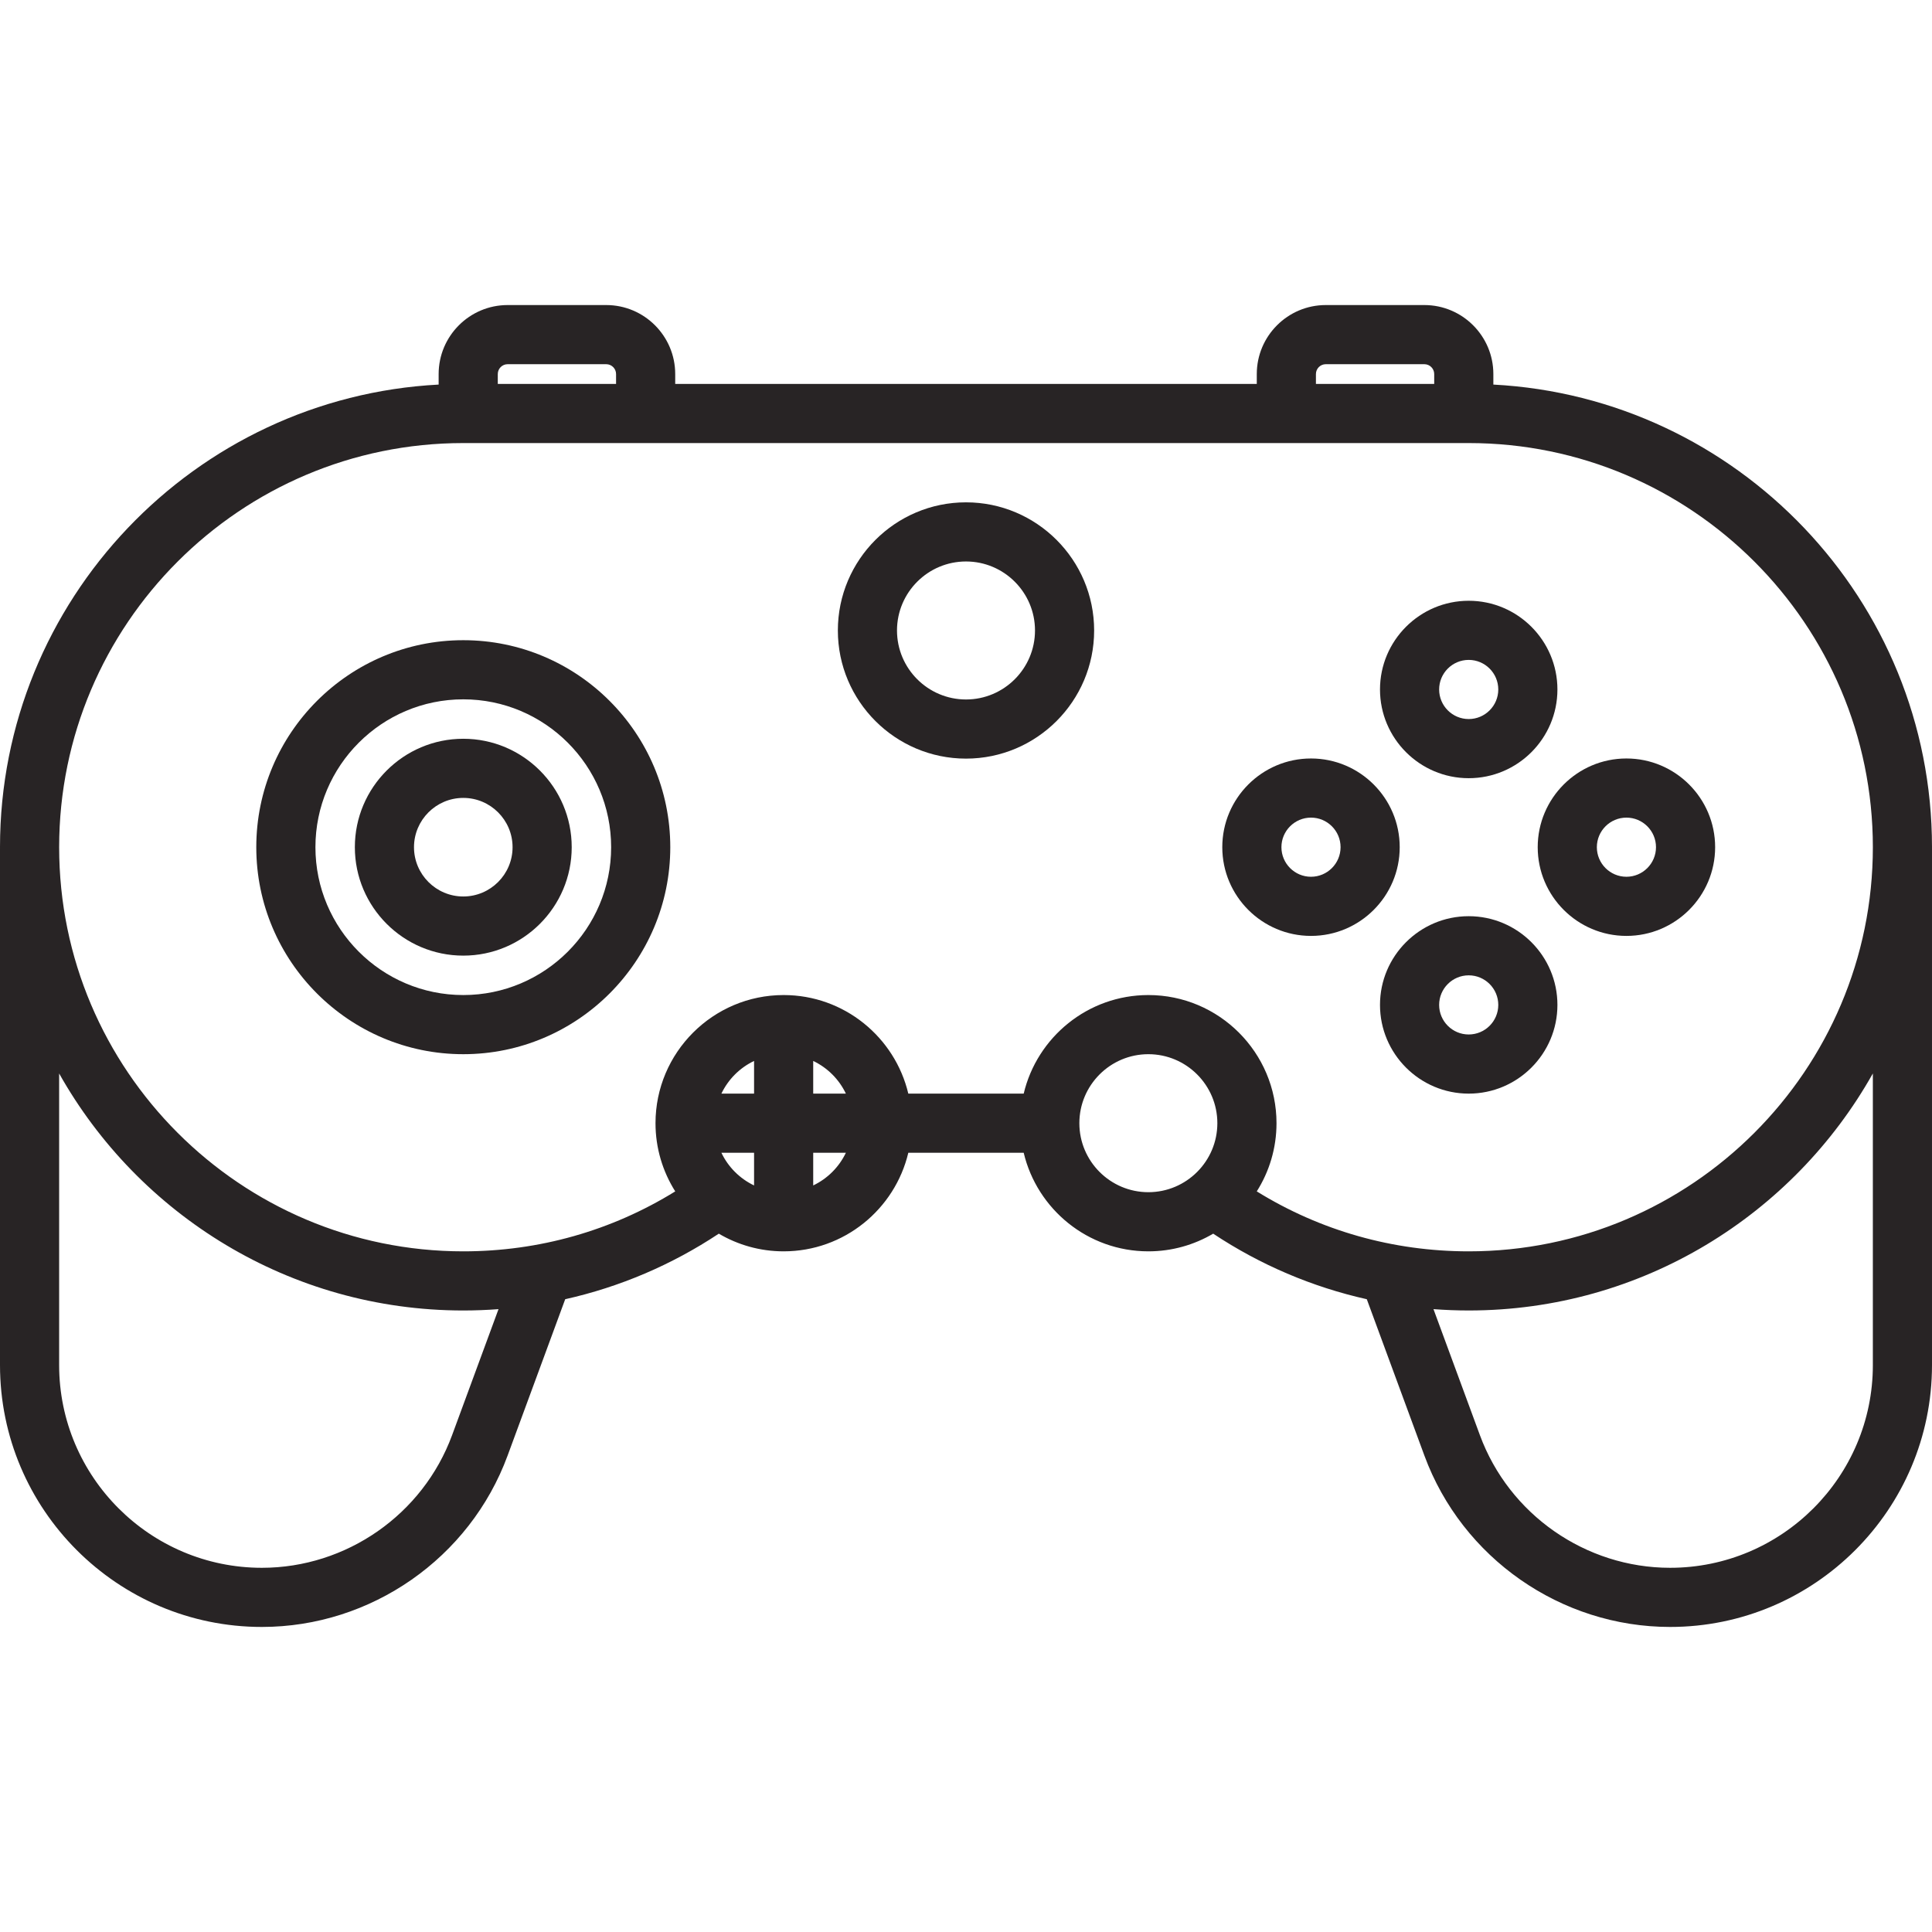
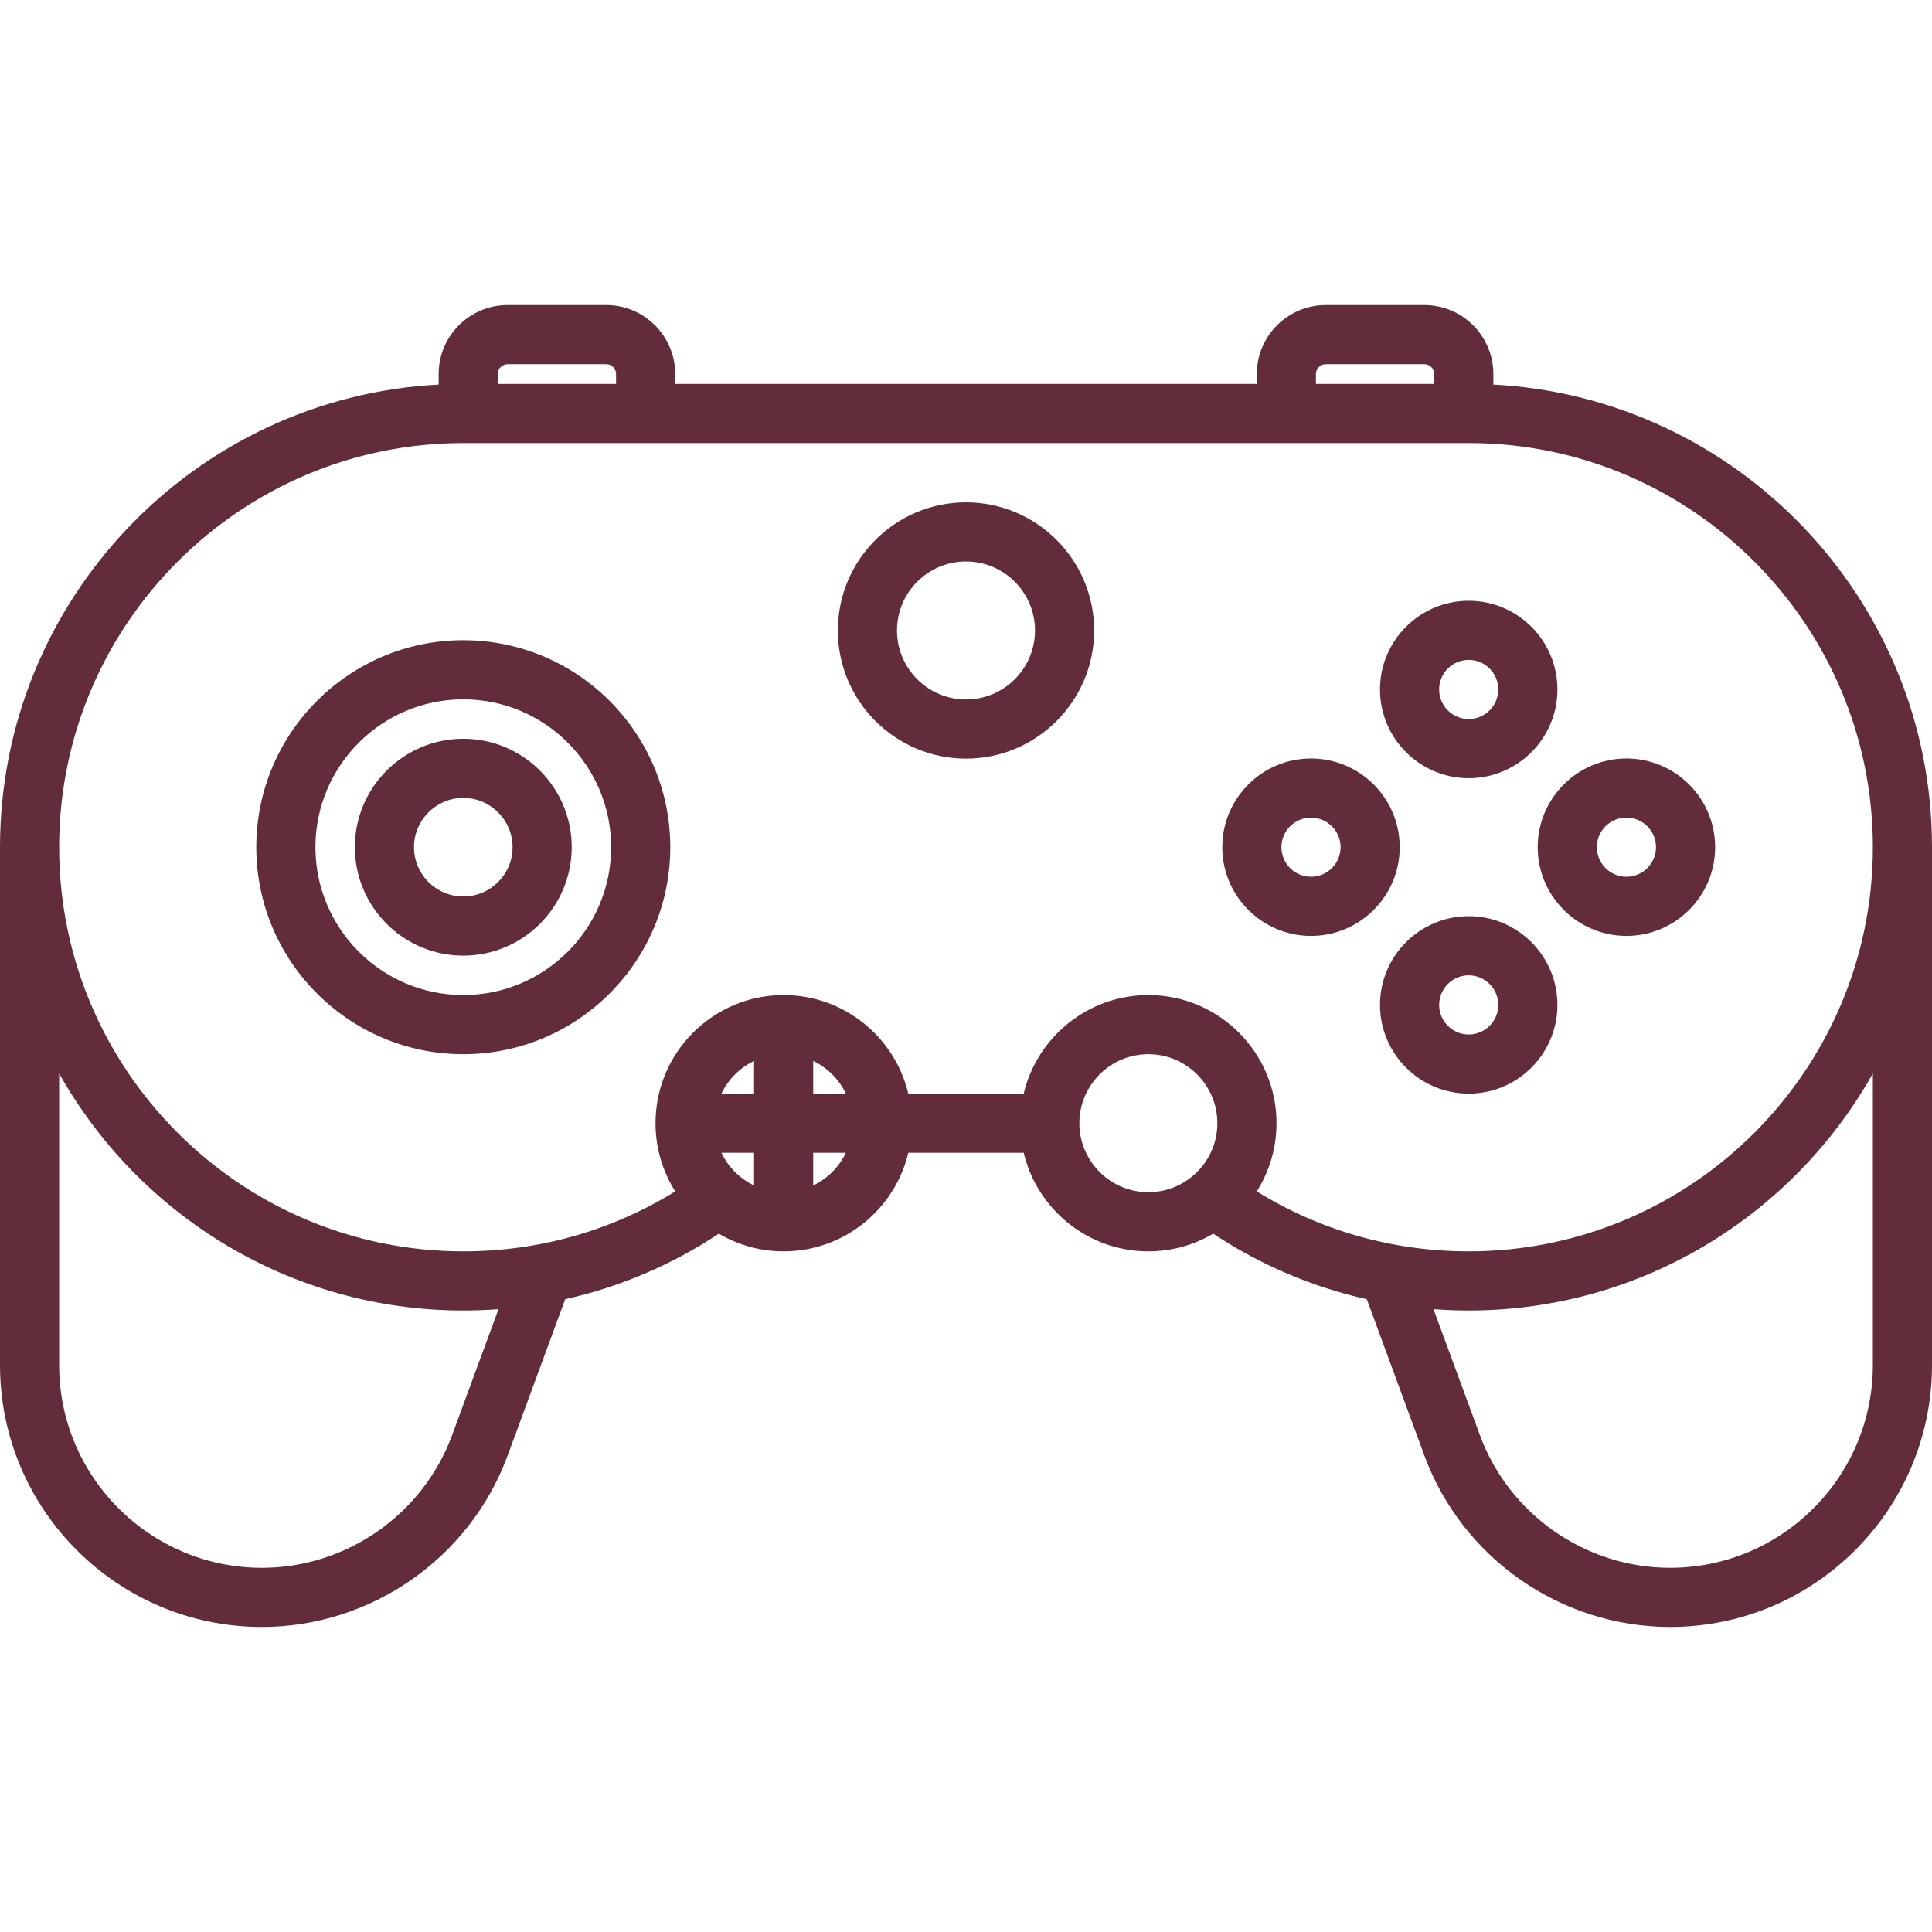
- <svg xmlns="http://www.w3.org/2000/svg" fill="rgb(40, 36, 37)" height="800px" width="800px" version="1.1" id="Layer_1" viewBox="0 0 512.001 512.001" xml:space="preserve">
+ <svg xmlns="http://www.w3.org/2000/svg" fill="rgb(99, 44, 59)" height="800px" width="800px" version="1.1" id="Layer_1" viewBox="0 0 512.001 512.001" xml:space="preserve">
  <g>
    <g>
      <path d="M256,133.124c-18.725,0-33.959,15.234-33.959,33.959c0,18.726,15.235,33.959,33.959,33.959s33.959-15.234,33.959-33.959    C289.959,148.357,274.725,133.124,256,133.124z M256,185.369c-10.082,0-18.286-8.202-18.286-18.286    c0-10.082,8.203-18.286,18.286-18.286c10.082,0,18.286,8.203,18.286,18.286S266.082,185.369,256,185.369z" />
    </g>
  </g>
  <g>
    <g>
      <path d="M347.429,201.005c-12.964,0-23.51,10.547-23.51,23.51s10.546,23.51,23.51,23.51s23.51-10.547,23.51-23.51    S360.393,201.005,347.429,201.005z M347.429,232.352c-4.322,0-7.837-3.515-7.837-7.837c0-4.322,3.515-7.837,7.837-7.837    c4.322,0,7.837,3.515,7.837,7.837C355.265,228.837,351.75,232.352,347.429,232.352z" />
    </g>
  </g>
  <g>
    <g>
      <path d="M431.02,201.005c-12.964,0-23.51,10.547-23.51,23.51s10.546,23.51,23.51,23.51c12.964,0,23.51-10.547,23.51-23.51    S443.984,201.005,431.02,201.005z M431.02,232.352c-4.322,0-7.837-3.515-7.837-7.837c0-4.322,3.515-7.837,7.837-7.837    c4.322,0,7.837,3.515,7.837,7.837C438.857,228.837,435.342,232.352,431.02,232.352z" />
    </g>
  </g>
  <g>
    <g>
      <path d="M389.224,159.21c-12.964,0-23.51,10.547-23.51,23.51s10.546,23.51,23.51,23.51s23.51-10.547,23.51-23.51    S402.189,159.21,389.224,159.21z M389.224,190.556c-4.322,0-7.837-3.515-7.837-7.837s3.515-7.837,7.837-7.837    s7.837,3.515,7.837,7.837S393.546,190.556,389.224,190.556z" />
    </g>
  </g>
  <g>
    <g>
      <path d="M389.224,242.801c-12.964,0-23.51,10.547-23.51,23.51c0,12.963,10.546,23.51,23.51,23.51s23.51-10.547,23.51-23.51    C412.735,253.348,402.189,242.801,389.224,242.801z M389.224,274.148c-4.322,0-7.837-3.515-7.837-7.837    c0-4.322,3.515-7.837,7.837-7.837s7.837,3.515,7.837,7.837C397.061,270.632,393.546,274.148,389.224,274.148z" />
    </g>
  </g>
  <g>
    <g>
      <path d="M122.775,169.659c-30.249,0-54.857,24.609-54.857,54.857c0,30.248,24.608,54.857,54.857,54.857    c30.249,0,54.857-24.609,54.857-54.857C177.633,194.267,153.024,169.659,122.775,169.659z M122.775,263.699    c-21.606,0-39.184-17.577-39.184-39.184s17.577-39.184,39.184-39.184c21.606,0,39.184,17.577,39.184,39.184    S144.382,263.699,122.775,263.699z" />
    </g>
  </g>
  <g>
    <g>
      <path d="M122.775,195.781c-15.845,0-28.735,12.891-28.735,28.735c0,15.844,12.89,28.735,28.735,28.735    s28.735-12.891,28.735-28.735C151.51,208.672,138.62,195.781,122.775,195.781z M122.775,237.577    c-7.202,0-13.061-5.859-13.061-13.061c0-7.202,5.859-13.061,13.061-13.061c7.203,0,13.061,5.859,13.061,13.061    C135.837,231.717,129.978,237.577,122.775,237.577z" />
    </g>
  </g>
  <g>
    <g>
      <path d="M511.998,224.79c-0.001-0.092,0.002-0.182,0.002-0.273c0-65.508-51.571-119.195-116.245-122.601v-2.788    c0-10.082-8.204-18.286-18.286-18.286h-26.122c-10.082,0-18.286,8.203-18.286,18.286v2.614H178.939v-2.614    c0-10.082-8.203-18.286-18.286-18.286h-26.122c-10.082,0-18.286,8.203-18.286,18.286v2.788C51.571,105.322,0,159.009,0,224.518    c0,0.091,0.003,0.182,0.003,0.273H0v136.976c0,38.263,31.134,69.392,69.402,69.392c28.949,0,55.116-18.249,65.116-45.409    l15.267-41.444c14.459-3.237,28.202-9.077,40.707-17.372c5.045,2.972,10.916,4.685,17.182,4.685    c16.027,0,29.487-11.164,33.037-26.12h30.581c3.549,14.958,17.009,26.12,33.035,26.12c6.266,0,12.138-1.714,17.182-4.685    c12.505,8.295,26.248,14.135,40.707,17.372l15.266,41.442c10,27.162,36.168,45.411,65.116,45.411    c38.268,0,69.402-31.129,69.402-69.392V224.79H511.998z M348.735,99.128c0-1.441,1.172-2.612,2.612-2.612h26.122    c1.44,0,2.612,1.171,2.612,2.612v2.614h-31.347V99.128z M131.918,99.128c0-1.441,1.172-2.612,2.612-2.612h26.122    c1.44,0,2.612,1.171,2.612,2.612v2.614h-31.347V99.128z M119.81,380.332c-7.741,21.025-27.998,35.152-50.408,35.152    c-29.626,0-53.729-24.099-53.729-53.718v-77.285c21.051,37.451,61.167,62.812,107.102,62.812c3.132,0,6.243-0.124,9.336-0.355    L119.81,380.332z M199.837,314.154c-3.788-1.807-6.852-4.871-8.659-8.659h8.659V314.154z M199.837,289.822h-8.659    c1.807-3.788,4.871-6.852,8.659-8.659V289.822z M215.51,314.154v-8.659h8.659C222.363,309.283,219.298,312.348,215.51,314.154z     M215.51,289.822v-8.659c3.788,1.807,6.852,4.871,8.659,8.659H215.51z M304.327,315.944c-10.082,0-18.286-8.203-18.286-18.286    c0-10.082,8.203-18.286,18.286-18.286s18.286,8.204,18.286,18.286C322.612,307.741,314.409,315.944,304.327,315.944z     M496.327,361.765c0,29.621-24.103,53.718-53.729,53.718c-22.41,0-42.667-14.127-50.409-35.155l-12.301-33.392    c3.092,0.231,6.205,0.355,9.336,0.355c45.935,0,86.052-25.361,107.102-62.812V361.765z M389.226,331.62    c-20.064,0-39.316-5.47-56.167-15.889c3.307-5.238,5.229-11.433,5.229-18.073c0-18.726-15.235-33.959-33.959-33.959    c-16.03,0-29.49,11.165-33.038,26.125h-30.579c-3.547-14.959-17.009-26.125-33.037-26.125c-18.725,0-33.959,15.234-33.959,33.959    c0,6.639,1.923,12.834,5.229,18.073c-16.851,10.419-36.103,15.889-56.167,15.889c-59.057,0-107.102-48.045-107.102-107.102    c0-59.056,48.045-107.102,107.102-107.102h266.449c59.057,0,107.102,48.045,107.102,107.102S448.282,331.62,389.226,331.62z" />
    </g>
  </g>
</svg>
